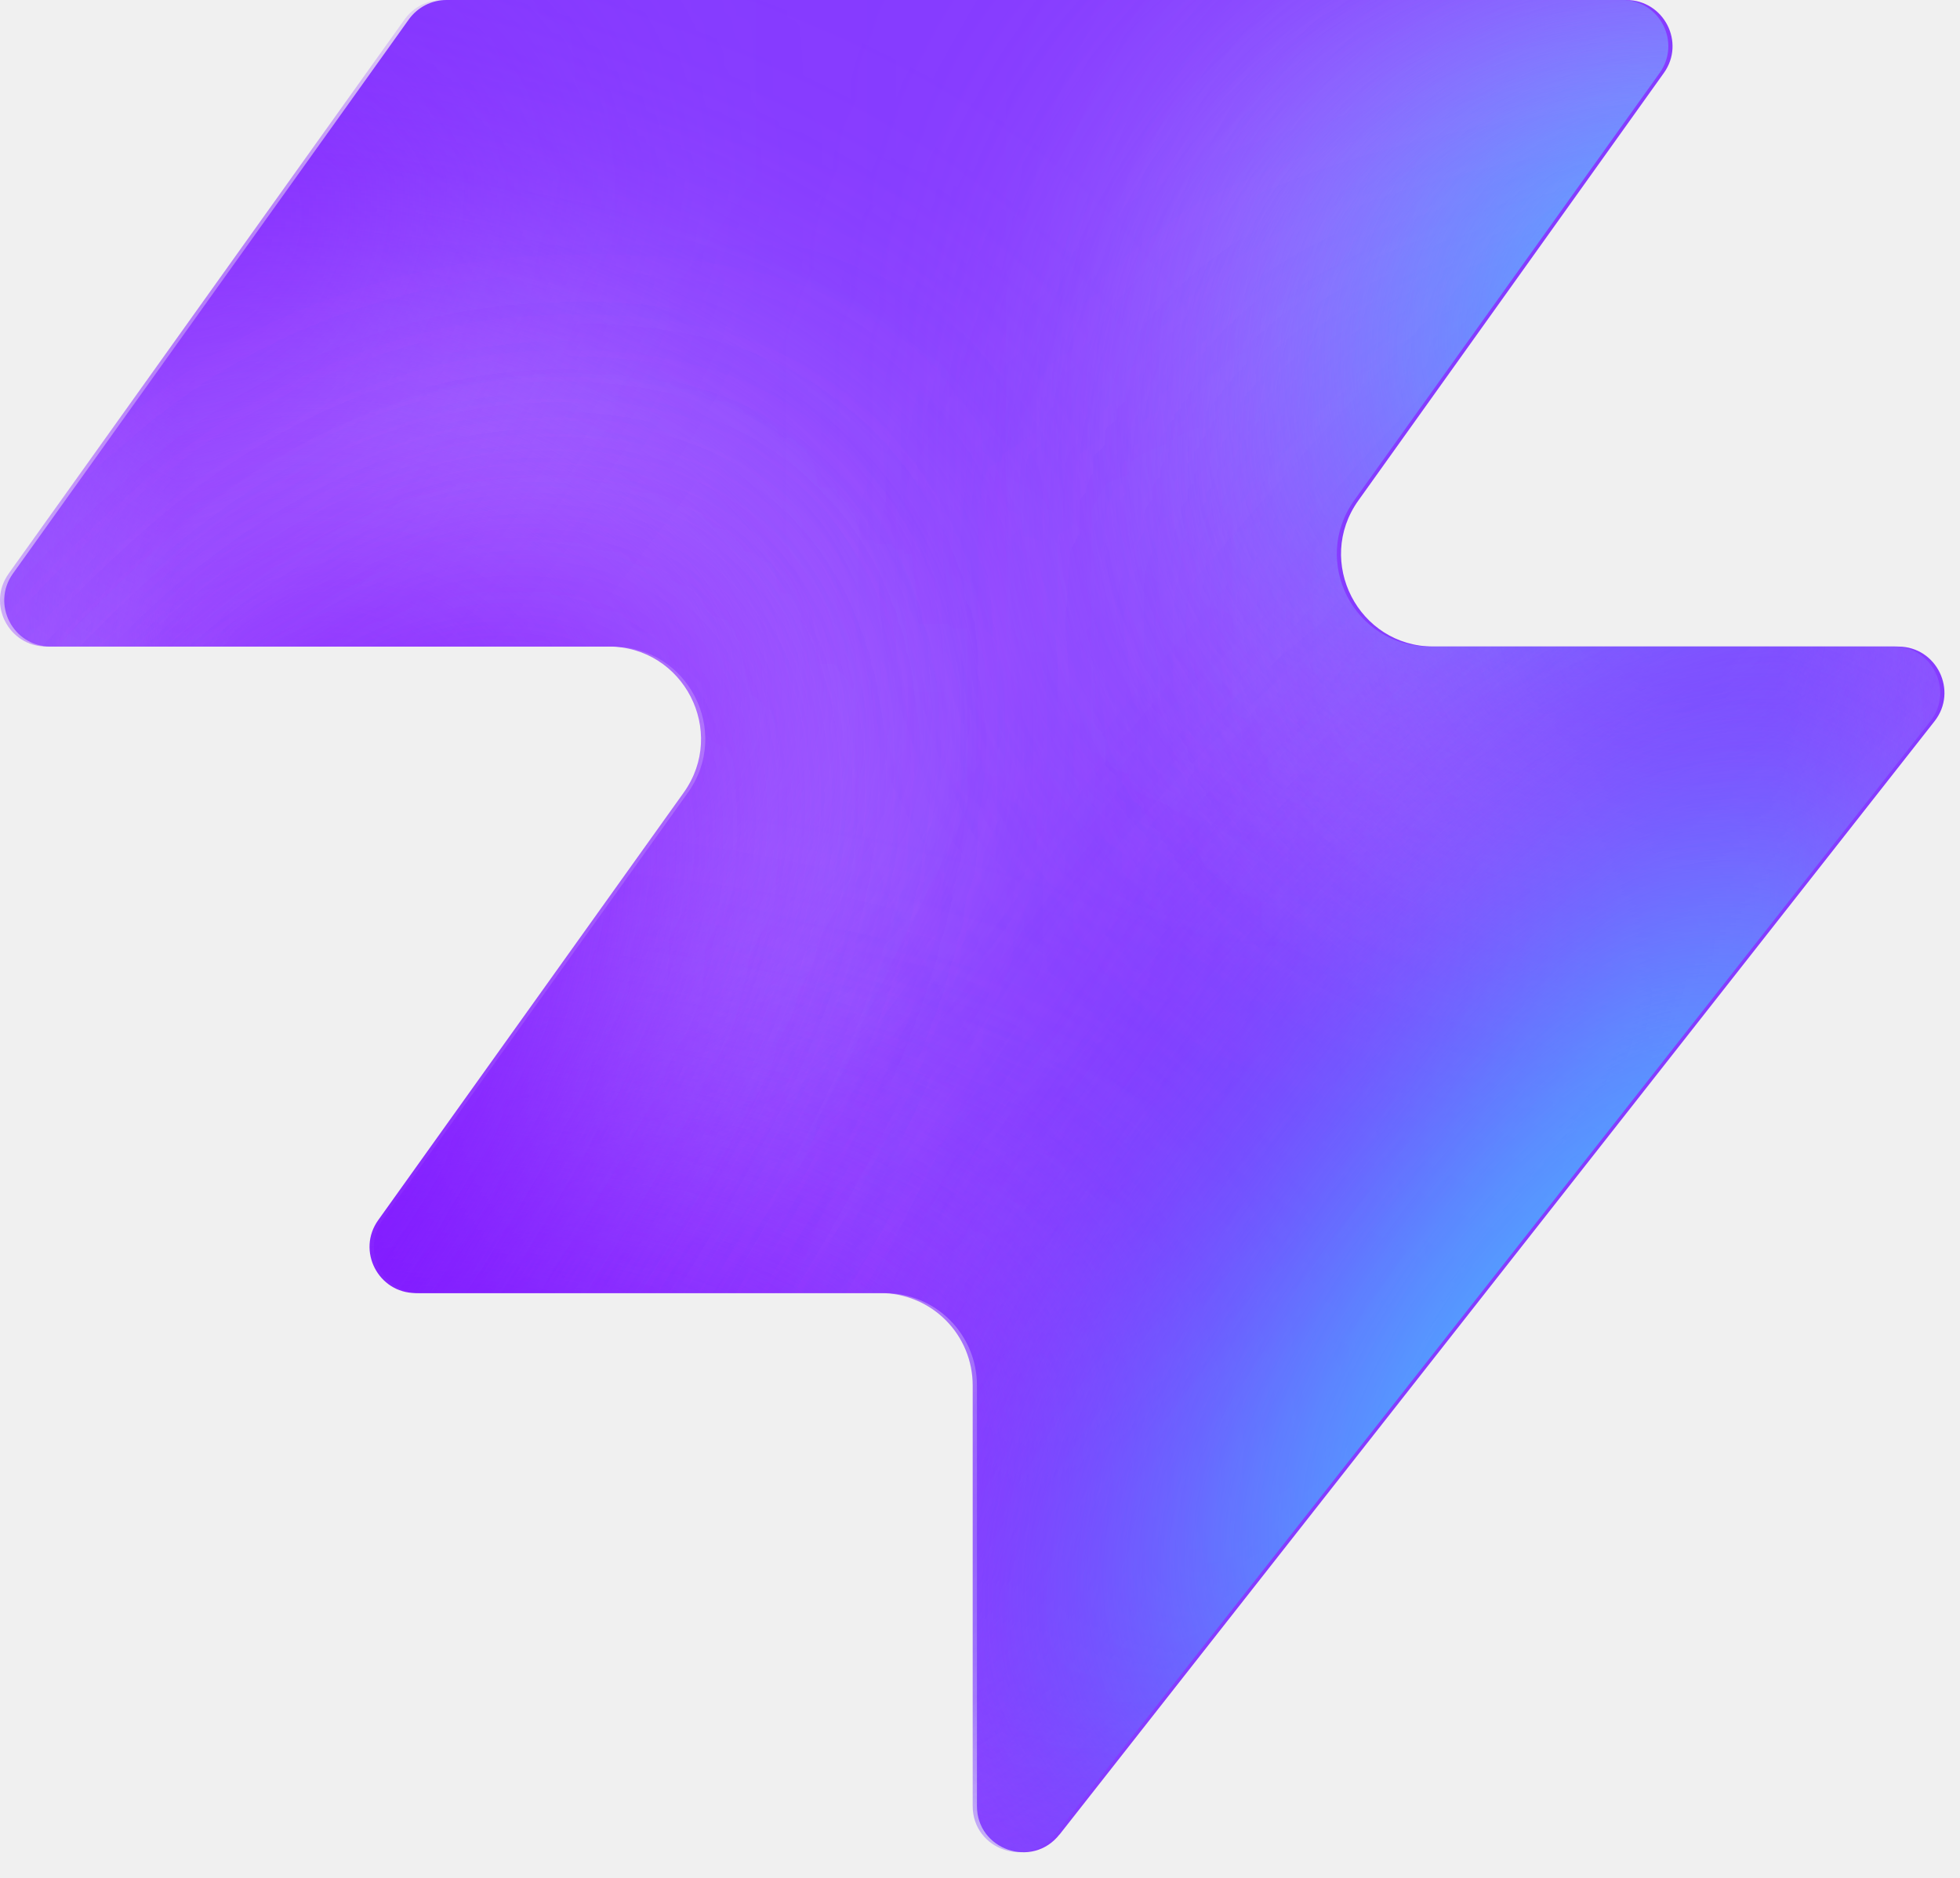
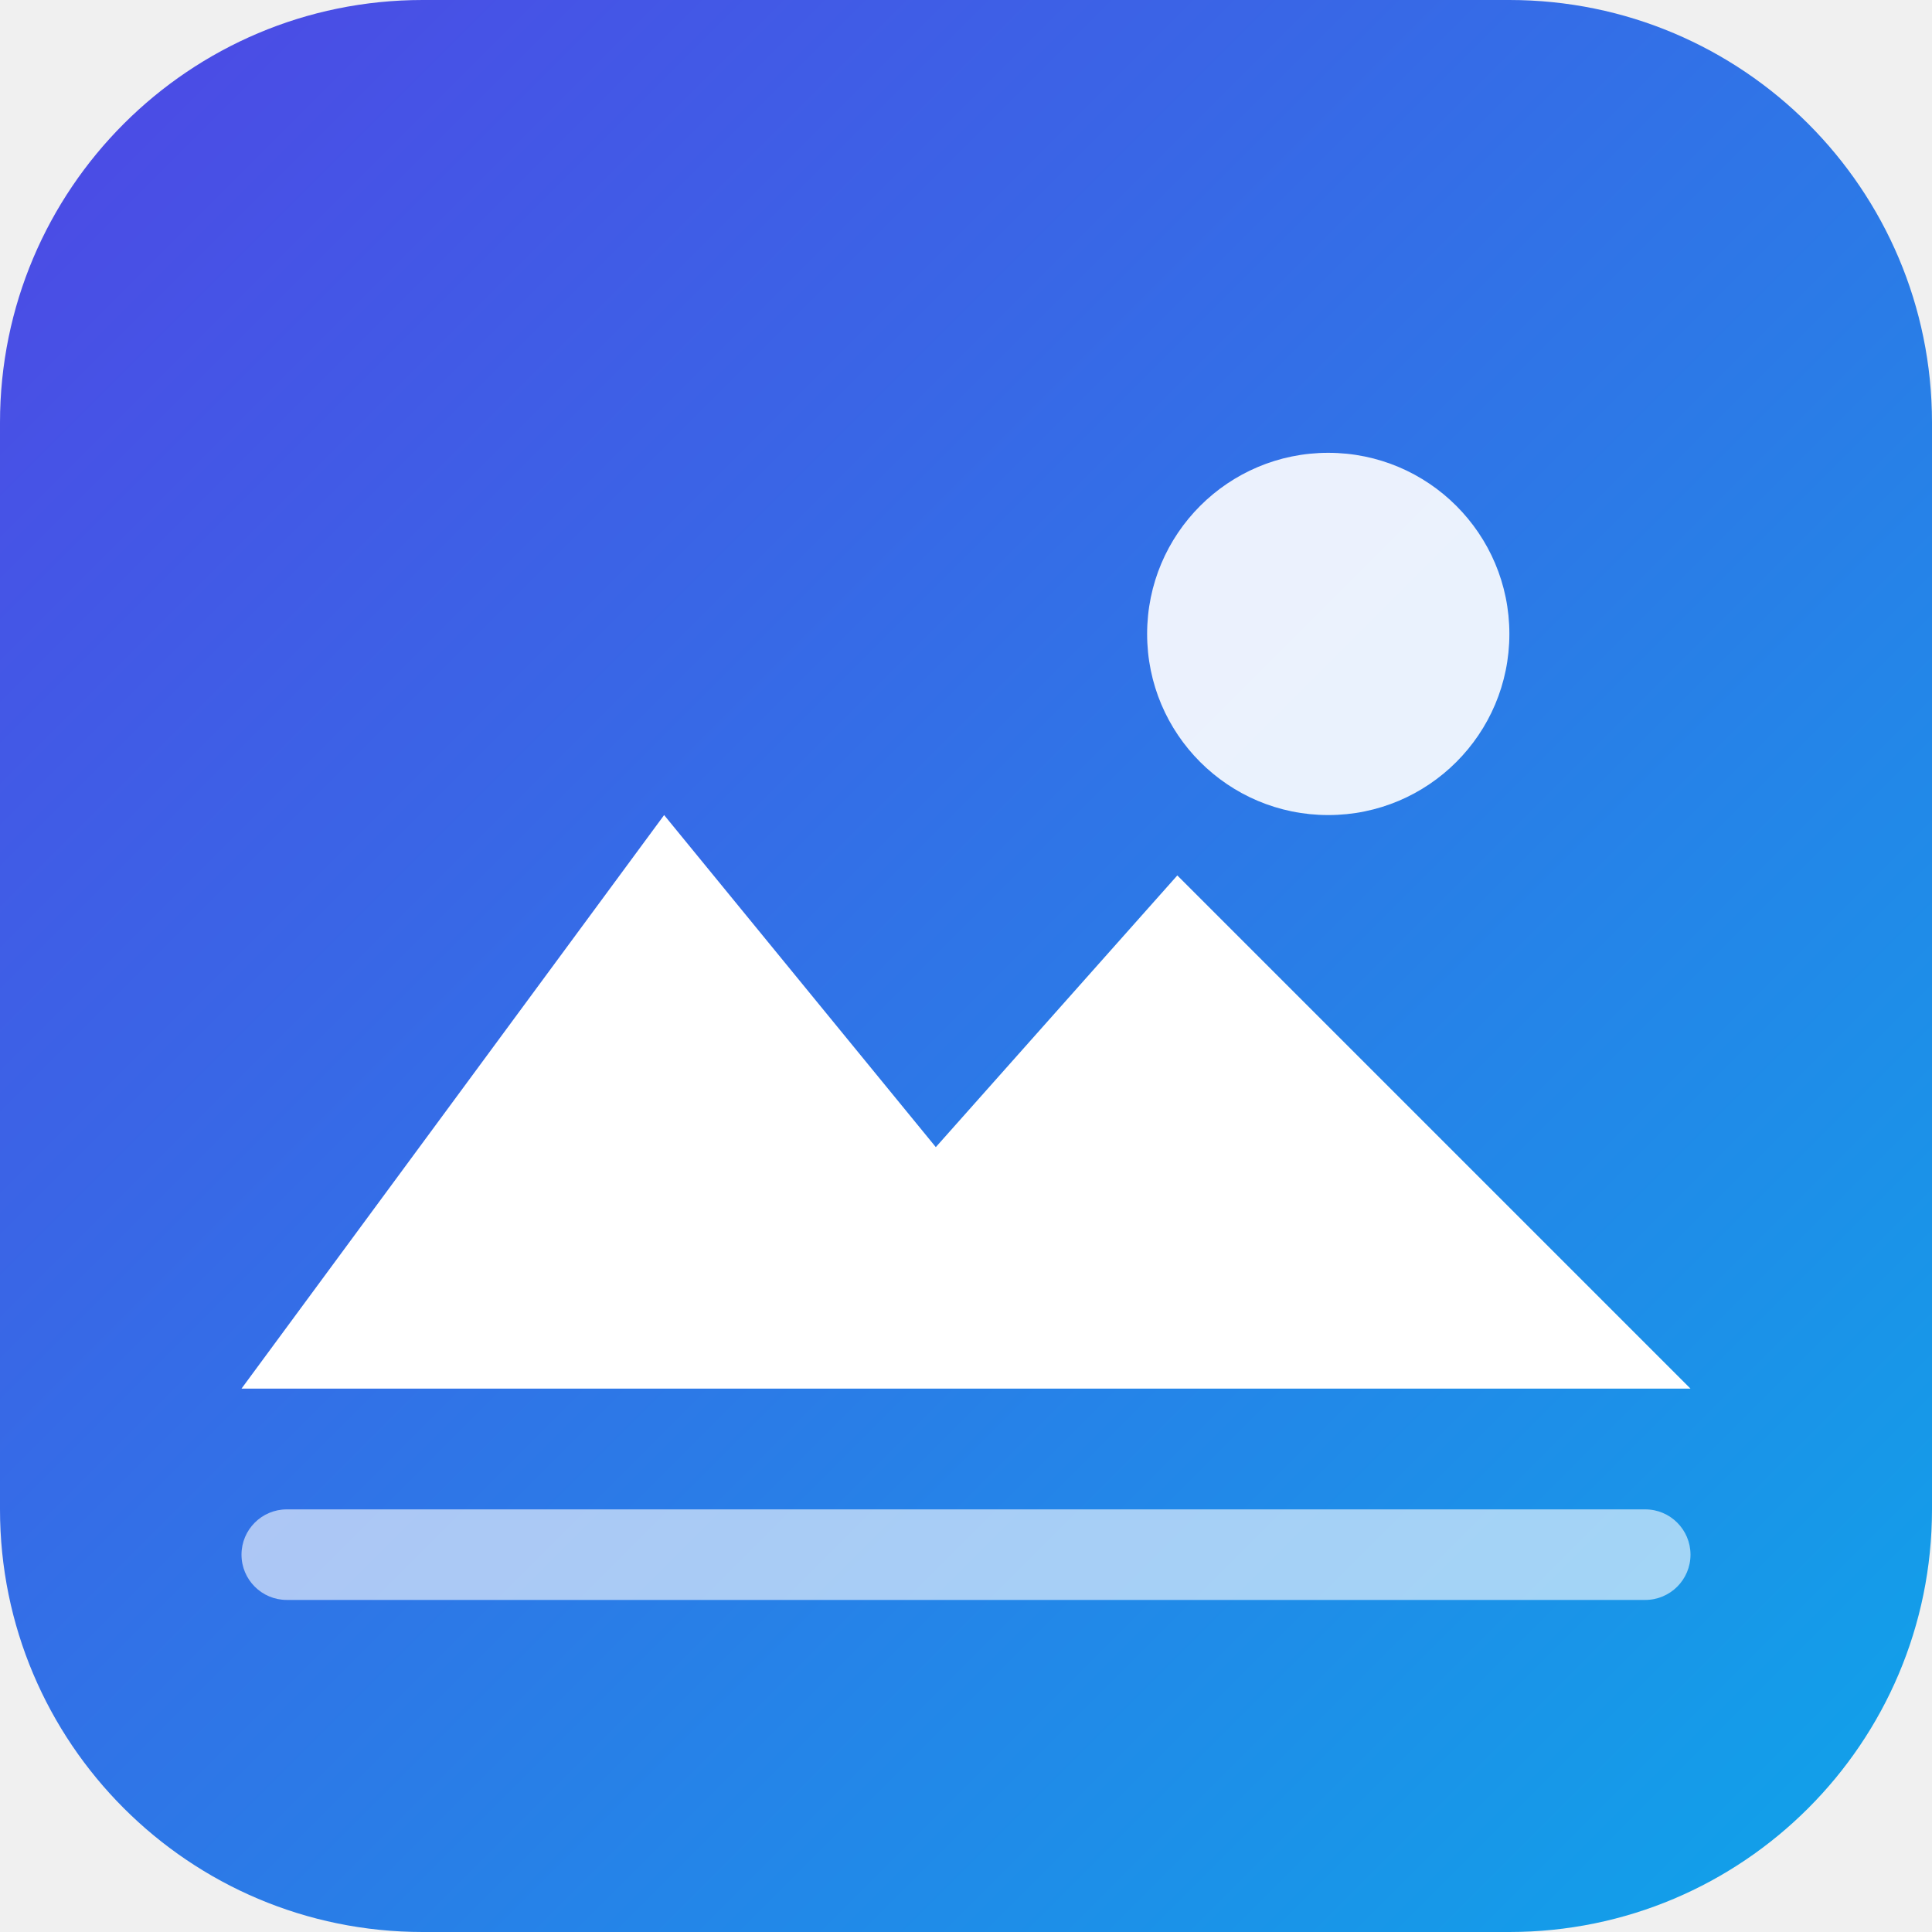
- <svg xmlns="http://www.w3.org/2000/svg" width="48" height="46" fill="none" viewBox="0 0 48 46">
-   <path fill="#863bff" d="M25.946 44.938c-.664.845-2.021.375-2.021-.698V33.937a2.26 2.26 0 0 0-2.262-2.262H10.287c-.92 0-1.456-1.04-.92-1.788l7.48-10.471c1.07-1.497 0-3.578-1.842-3.578H1.237c-.92 0-1.456-1.04-.92-1.788L10.013.474c.214-.297.556-.474.92-.474h28.894c.92 0 1.456 1.04.92 1.788l-7.48 10.471c-1.07 1.498 0 3.579 1.842 3.579h11.377c.943 0 1.473 1.088.89 1.83L25.947 44.94z" style="fill:#863bff;fill:color(display-p3 .525 .23 1);fill-opacity:1" />
-   <mask id="a" width="48" height="46" x="0" y="0" maskUnits="userSpaceOnUse" style="mask-type:alpha">
-     <path fill="#000" d="M25.842 44.938c-.664.844-2.021.375-2.021-.698V33.937a2.26 2.26 0 0 0-2.262-2.262H10.183c-.92 0-1.456-1.04-.92-1.788l7.48-10.471c1.07-1.498 0-3.579-1.842-3.579H1.133c-.92 0-1.456-1.04-.92-1.787L9.91.473c.214-.297.556-.474.92-.474h28.894c.92 0 1.456 1.04.92 1.788l-7.48 10.471c-1.07 1.498 0 3.578 1.842 3.578h11.377c.943 0 1.473 1.088.89 1.832L25.843 44.94z" style="fill:#000;fill-opacity:1" />
-   </mask>
-   <g mask="url(#a)">
-     <g filter="url(#b)">
-       <ellipse cx="5.508" cy="14.704" fill="#ede6ff" rx="5.508" ry="14.704" style="fill:#ede6ff;fill:color(display-p3 .927 .903 1);fill-opacity:1" transform="matrix(.00324 1 1 -.00324 -4.47 31.516)" />
-     </g>
-     <g filter="url(#c)">
-       <ellipse cx="10.399" cy="29.851" fill="#ede6ff" rx="10.399" ry="29.851" style="fill:#ede6ff;fill:color(display-p3 .927 .903 1);fill-opacity:1" transform="matrix(.00324 1 1 -.00324 -39.328 7.883)" />
-     </g>
-     <g filter="url(#d)">
-       <ellipse cx="5.508" cy="30.487" fill="#7e14ff" rx="5.508" ry="30.487" style="fill:#7e14ff;fill:color(display-p3 .492 .077 1);fill-opacity:1" transform="rotate(89.814 -25.913 -14.639)scale(1 -1)" />
-     </g>
-     <g filter="url(#e)">
-       <ellipse cx="5.508" cy="30.599" fill="#7e14ff" rx="5.508" ry="30.599" style="fill:#7e14ff;fill:color(display-p3 .492 .077 1);fill-opacity:1" transform="rotate(89.814 -32.644 -3.334)scale(1 -1)" />
-     </g>
-     <g filter="url(#f)">
-       <ellipse cx="5.508" cy="30.599" fill="#7e14ff" rx="5.508" ry="30.599" style="fill:#7e14ff;fill:color(display-p3 .492 .077 1);fill-opacity:1" transform="matrix(.00324 1 1 -.00324 -34.34 30.47)" />
-     </g>
-     <g filter="url(#g)">
-       <ellipse cx="14.072" cy="22.078" fill="#ede6ff" rx="14.072" ry="22.078" style="fill:#ede6ff;fill:color(display-p3 .927 .903 1);fill-opacity:1" transform="rotate(93.35 24.506 48.493)scale(-1 1)" />
-     </g>
-     <g filter="url(#h)">
-       <ellipse cx="3.47" cy="21.501" fill="#7e14ff" rx="3.47" ry="21.501" style="fill:#7e14ff;fill:color(display-p3 .492 .077 1);fill-opacity:1" transform="rotate(89.009 28.708 47.59)scale(-1 1)" />
-     </g>
-     <g filter="url(#i)">
-       <ellipse cx="3.47" cy="21.501" fill="#7e14ff" rx="3.47" ry="21.501" style="fill:#7e14ff;fill:color(display-p3 .492 .077 1);fill-opacity:1" transform="rotate(89.009 28.708 47.59)scale(-1 1)" />
-     </g>
-     <g filter="url(#j)">
-       <ellipse cx=".387" cy="8.972" fill="#7e14ff" rx="4.407" ry="29.108" style="fill:#7e14ff;fill:color(display-p3 .492 .077 1);fill-opacity:1" transform="rotate(39.51 .387 8.972)" />
-     </g>
-     <g filter="url(#k)">
-       <ellipse cx="47.523" cy="-6.092" fill="#7e14ff" rx="4.407" ry="29.108" style="fill:#7e14ff;fill:color(display-p3 .492 .077 1);fill-opacity:1" transform="rotate(37.892 47.523 -6.092)" />
-     </g>
-     <g filter="url(#l)">
-       <ellipse cx="41.412" cy="6.333" fill="#47bfff" rx="5.971" ry="9.665" style="fill:#47bfff;fill:color(display-p3 .28 .748 1);fill-opacity:1" transform="rotate(37.892 41.412 6.333)" />
-     </g>
-     <g filter="url(#m)">
-       <ellipse cx="-1.879" cy="38.332" fill="#7e14ff" rx="4.407" ry="29.108" style="fill:#7e14ff;fill:color(display-p3 .492 .077 1);fill-opacity:1" transform="rotate(37.892 -1.88 38.332)" />
-     </g>
-     <g filter="url(#n)">
-       <ellipse cx="-1.879" cy="38.332" fill="#7e14ff" rx="4.407" ry="29.108" style="fill:#7e14ff;fill:color(display-p3 .492 .077 1);fill-opacity:1" transform="rotate(37.892 -1.88 38.332)" />
-     </g>
-     <g filter="url(#o)">
-       <ellipse cx="35.651" cy="29.907" fill="#7e14ff" rx="4.407" ry="29.108" style="fill:#7e14ff;fill:color(display-p3 .492 .077 1);fill-opacity:1" transform="rotate(37.892 35.651 29.907)" />
-     </g>
-     <g filter="url(#p)">
-       <ellipse cx="38.418" cy="32.4" fill="#47bfff" rx="5.971" ry="15.297" style="fill:#47bfff;fill:color(display-p3 .28 .748 1);fill-opacity:1" transform="rotate(37.892 38.418 32.4)" />
-     </g>
-   </g>
+ <svg xmlns="http://www.w3.org/2000/svg" viewBox="0 0 64 64" role="img" aria-label="Panorama">
  <defs>
-     <filter id="b" width="60.045" height="41.654" x="-19.77" y="16.149" color-interpolation-filters="sRGB" filterUnits="userSpaceOnUse">
-       <feFlood flood-opacity="0" result="BackgroundImageFix" />
-       <feBlend in="SourceGraphic" in2="BackgroundImageFix" result="shape" />
-       <feGaussianBlur result="effect1_foregroundBlur_2002_17158" stdDeviation="7.659" />
-     </filter>
-     <filter id="c" width="90.34" height="51.437" x="-54.613" y="-7.533" color-interpolation-filters="sRGB" filterUnits="userSpaceOnUse">
-       <feFlood flood-opacity="0" result="BackgroundImageFix" />
-       <feBlend in="SourceGraphic" in2="BackgroundImageFix" result="shape" />
-       <feGaussianBlur result="effect1_foregroundBlur_2002_17158" stdDeviation="7.659" />
-     </filter>
-     <filter id="d" width="79.355" height="29.4" x="-49.64" y="2.03" color-interpolation-filters="sRGB" filterUnits="userSpaceOnUse">
-       <feFlood flood-opacity="0" result="BackgroundImageFix" />
-       <feBlend in="SourceGraphic" in2="BackgroundImageFix" result="shape" />
-       <feGaussianBlur result="effect1_foregroundBlur_2002_17158" stdDeviation="4.596" />
-     </filter>
-     <filter id="e" width="79.579" height="29.4" x="-45.045" y="20.029" color-interpolation-filters="sRGB" filterUnits="userSpaceOnUse">
-       <feFlood flood-opacity="0" result="BackgroundImageFix" />
-       <feBlend in="SourceGraphic" in2="BackgroundImageFix" result="shape" />
-       <feGaussianBlur result="effect1_foregroundBlur_2002_17158" stdDeviation="4.596" />
-     </filter>
-     <filter id="f" width="79.579" height="29.4" x="-43.513" y="21.178" color-interpolation-filters="sRGB" filterUnits="userSpaceOnUse">
-       <feFlood flood-opacity="0" result="BackgroundImageFix" />
-       <feBlend in="SourceGraphic" in2="BackgroundImageFix" result="shape" />
-       <feGaussianBlur result="effect1_foregroundBlur_2002_17158" stdDeviation="4.596" />
-     </filter>
-     <filter id="g" width="74.749" height="58.852" x="15.756" y="-17.901" color-interpolation-filters="sRGB" filterUnits="userSpaceOnUse">
-       <feFlood flood-opacity="0" result="BackgroundImageFix" />
-       <feBlend in="SourceGraphic" in2="BackgroundImageFix" result="shape" />
-       <feGaussianBlur result="effect1_foregroundBlur_2002_17158" stdDeviation="7.659" />
-     </filter>
-     <filter id="h" width="61.377" height="25.362" x="23.548" y="2.284" color-interpolation-filters="sRGB" filterUnits="userSpaceOnUse">
-       <feFlood flood-opacity="0" result="BackgroundImageFix" />
-       <feBlend in="SourceGraphic" in2="BackgroundImageFix" result="shape" />
-       <feGaussianBlur result="effect1_foregroundBlur_2002_17158" stdDeviation="4.596" />
-     </filter>
-     <filter id="i" width="61.377" height="25.362" x="23.548" y="2.284" color-interpolation-filters="sRGB" filterUnits="userSpaceOnUse">
-       <feFlood flood-opacity="0" result="BackgroundImageFix" />
-       <feBlend in="SourceGraphic" in2="BackgroundImageFix" result="shape" />
-       <feGaussianBlur result="effect1_foregroundBlur_2002_17158" stdDeviation="4.596" />
-     </filter>
-     <filter id="j" width="56.045" height="63.649" x="-27.636" y="-22.853" color-interpolation-filters="sRGB" filterUnits="userSpaceOnUse">
-       <feFlood flood-opacity="0" result="BackgroundImageFix" />
-       <feBlend in="SourceGraphic" in2="BackgroundImageFix" result="shape" />
-       <feGaussianBlur result="effect1_foregroundBlur_2002_17158" stdDeviation="4.596" />
-     </filter>
-     <filter id="k" width="54.814" height="64.646" x="20.116" y="-38.415" color-interpolation-filters="sRGB" filterUnits="userSpaceOnUse">
-       <feFlood flood-opacity="0" result="BackgroundImageFix" />
-       <feBlend in="SourceGraphic" in2="BackgroundImageFix" result="shape" />
-       <feGaussianBlur result="effect1_foregroundBlur_2002_17158" stdDeviation="4.596" />
-     </filter>
-     <filter id="l" width="33.541" height="35.313" x="24.641" y="-11.323" color-interpolation-filters="sRGB" filterUnits="userSpaceOnUse">
-       <feFlood flood-opacity="0" result="BackgroundImageFix" />
-       <feBlend in="SourceGraphic" in2="BackgroundImageFix" result="shape" />
-       <feGaussianBlur result="effect1_foregroundBlur_2002_17158" stdDeviation="4.596" />
-     </filter>
-     <filter id="m" width="54.814" height="64.646" x="-29.286" y="6.009" color-interpolation-filters="sRGB" filterUnits="userSpaceOnUse">
-       <feFlood flood-opacity="0" result="BackgroundImageFix" />
-       <feBlend in="SourceGraphic" in2="BackgroundImageFix" result="shape" />
-       <feGaussianBlur result="effect1_foregroundBlur_2002_17158" stdDeviation="4.596" />
-     </filter>
-     <filter id="n" width="54.814" height="64.646" x="-29.286" y="6.009" color-interpolation-filters="sRGB" filterUnits="userSpaceOnUse">
-       <feFlood flood-opacity="0" result="BackgroundImageFix" />
-       <feBlend in="SourceGraphic" in2="BackgroundImageFix" result="shape" />
-       <feGaussianBlur result="effect1_foregroundBlur_2002_17158" stdDeviation="4.596" />
-     </filter>
-     <filter id="o" width="54.814" height="64.646" x="8.244" y="-2.416" color-interpolation-filters="sRGB" filterUnits="userSpaceOnUse">
-       <feFlood flood-opacity="0" result="BackgroundImageFix" />
-       <feBlend in="SourceGraphic" in2="BackgroundImageFix" result="shape" />
-       <feGaussianBlur result="effect1_foregroundBlur_2002_17158" stdDeviation="4.596" />
-     </filter>
-     <filter id="p" width="39.409" height="43.623" x="18.713" y="10.588" color-interpolation-filters="sRGB" filterUnits="userSpaceOnUse">
-       <feFlood flood-opacity="0" result="BackgroundImageFix" />
-       <feBlend in="SourceGraphic" in2="BackgroundImageFix" result="shape" />
-       <feGaussianBlur result="effect1_foregroundBlur_2002_17158" stdDeviation="4.596" />
-     </filter>
+     <linearGradient id="pg" x1="0" y1="0" x2="1" y2="1">
+       <stop offset="0" stop-color="#4F46E5" />
+       <stop offset="1" stop-color="#0EA5E9" />
+     </linearGradient>
  </defs>
+   <rect width="64" height="64" rx="14" fill="url(#pg)" />
+   <circle cx="44" cy="21" r="6" fill="#FFFFFF" fill-opacity="0.9" />
+   <path d="M8 46 L22 27 L31 38 L39 29 L56 46 Z" fill="#FFFFFF" />
+   <rect x="8" y="50" width="48" height="3" rx="1.5" fill="#FFFFFF" fill-opacity="0.6" />
</svg>
